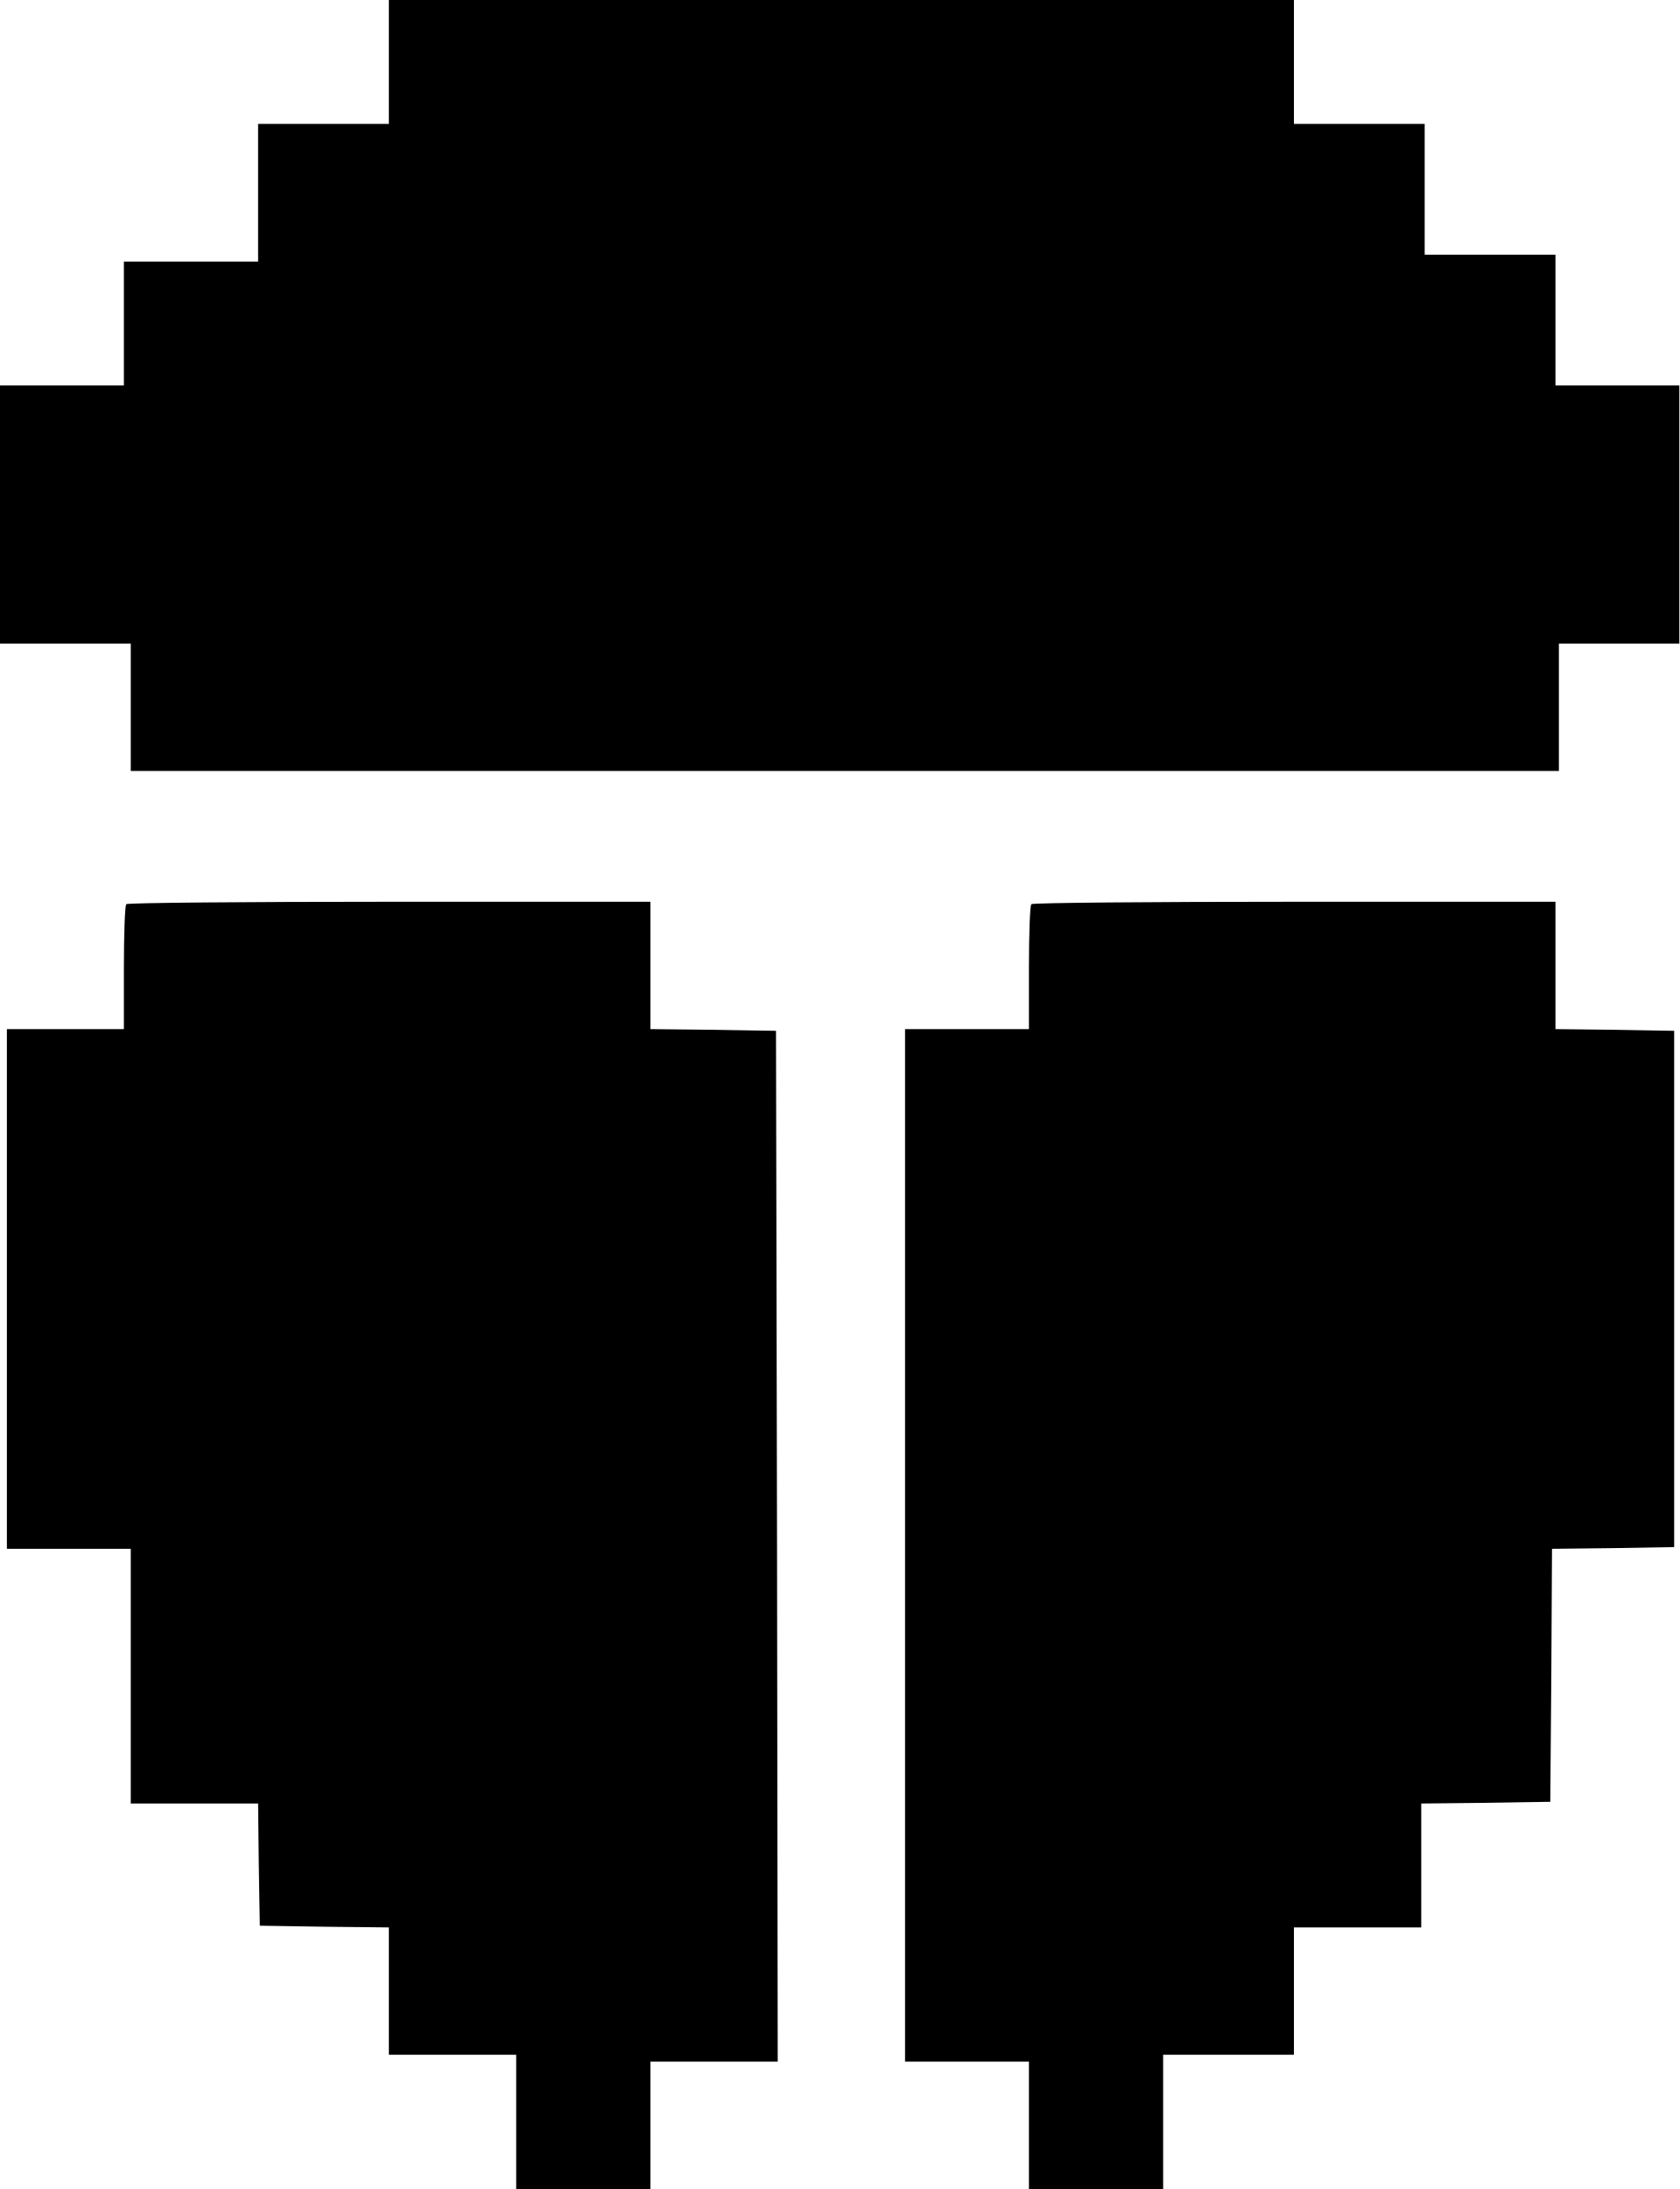
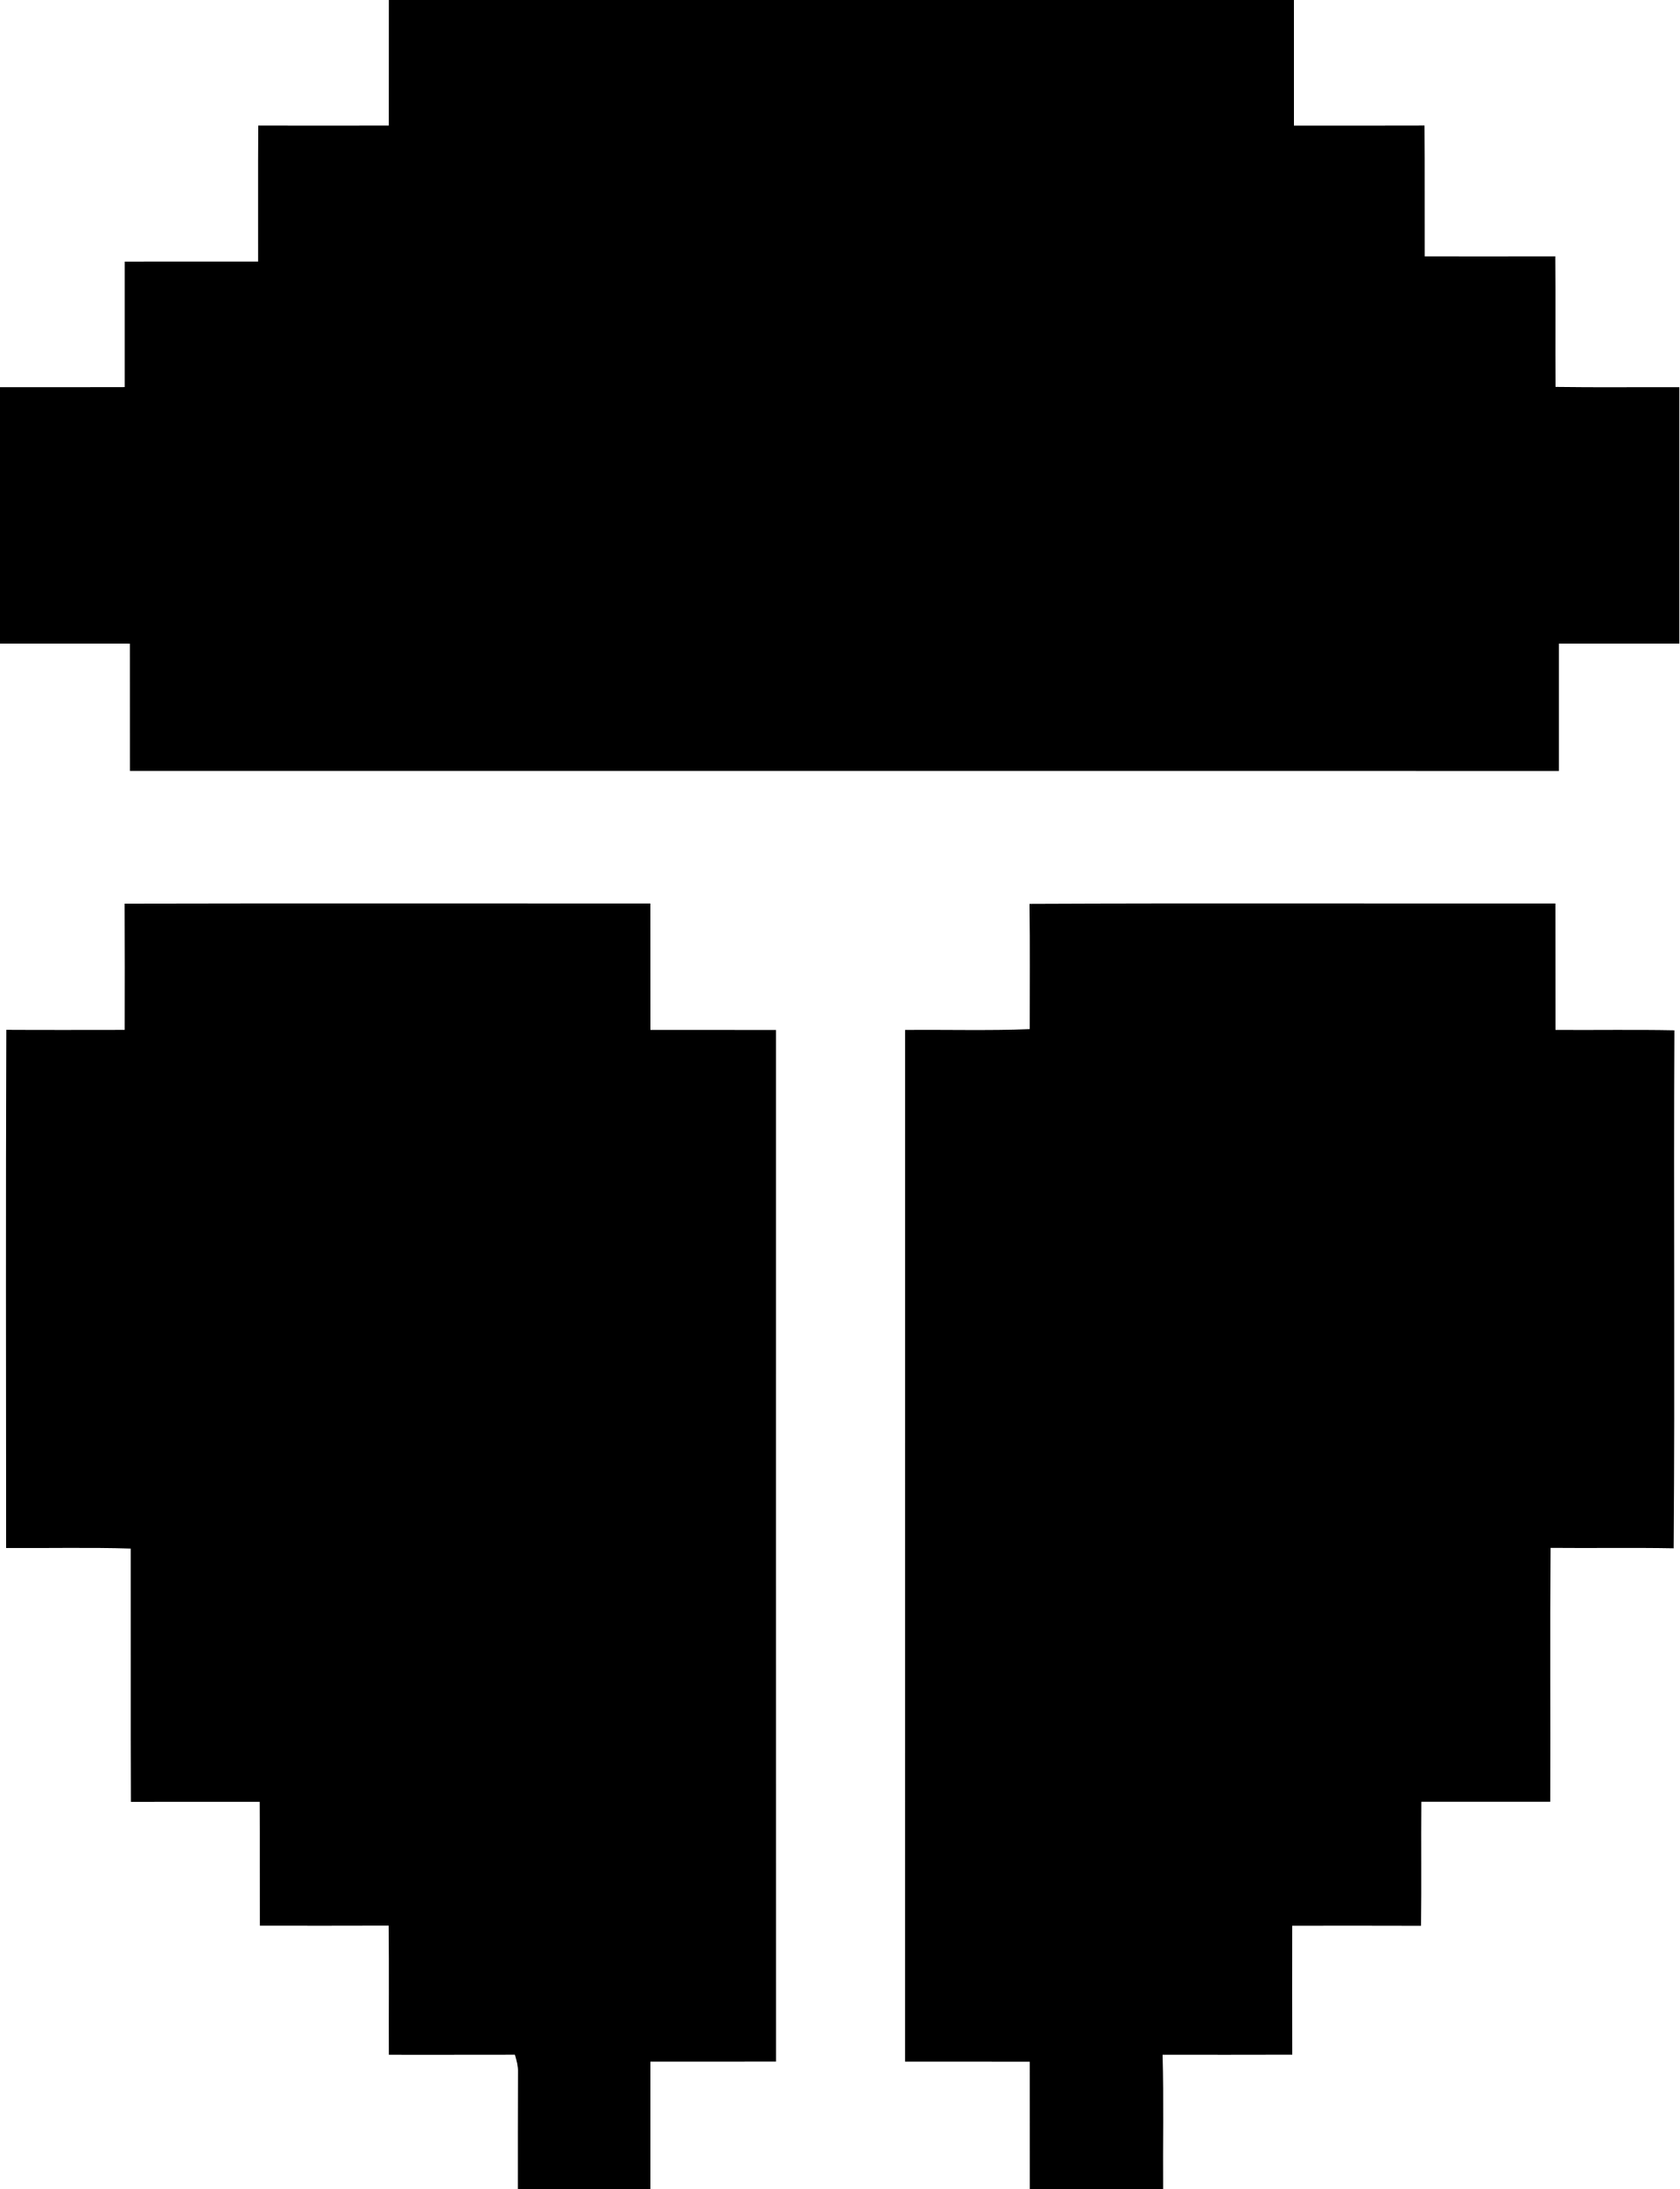
- <svg xmlns="http://www.w3.org/2000/svg" version="1.0" width="488pt" height="636pt" viewBox="0 0 488 636" preserveAspectRatio="xMidYMid meet">
-   <g transform="translate(0,636) scale(0.1,-0.1)" fill="#000000" stroke="none">
-     <path d="M1130 6180 l0 -180 -190 0 -190 0 0 -200 0 -200 -195 0 -195 0 0 -180 0 -180 -180 0 -180 0 0 -375 0 -375 190 0 190 0 0 -185 0 -185 2075 0 2075 0 0 185 0 185 175 0 175 0 0 375 0 375 -180 0 -180 0 0 190 0 190 -190 0 -190 0 0 190 0 190 -190 0 -190 0 0 180 0 180 -1315 0 -1315 0 0 -180z" />
-     <path d="M367 3733 c-4 -3 -7 -87 -7 -185 l0 -178 -170 0 -170 0 0 -755 0 -755 180 0 180 0 0 -370 0 -370 185 0 185 0 2 -177 3 -178 188 -3 187 -2 0 -185 0 -185 185 0 185 0 0 -195 0 -195 195 0 195 0 0 185 0 185 185 0 185 0 -2 1498 -3 1497 -182 3 -183 2 0 185 0 185 -758 0 c-417 0 -762 -3 -765 -7z" />
-     <path d="M2997 3733 c-4 -3 -7 -87 -7 -185 l0 -178 -180 0 -180 0 0 -1500 0 -1500 180 0 180 0 0 -185 0 -185 195 0 195 0 0 195 0 195 190 0 190 0 0 185 0 185 185 0 185 0 0 180 0 180 188 2 187 3 3 367 2 368 178 2 177 3 0 750 0 750 -172 3 -173 2 0 185 0 185 -758 0 c-417 0 -762 -3 -765 -7z" />
+ <svg xmlns="http://www.w3.org/2000/svg" width="488pt" height="636pt" viewBox="0 0 488 636" version="1.1">
+   <g id="#000000ff">
+     <path fill="#000000" opacity="1.00" d=" M 113.00 0.00 L 376.00 0.00 C 376.00 12.16 375.99 24.32 376.01 36.49 C 388.65 36.50 401.30 36.52 413.95 36.47 C 414.06 49.14 413.96 61.82 414.01 74.49 C 426.66 74.50 439.31 74.52 451.96 74.48 C 452.06 87.12 451.95 99.76 452.02 112.41 C 464.01 112.62 476.01 112.44 488.00 112.50 L 488.00 187.00 C 476.33 187.00 464.67 186.99 453.00 187.00 C 452.99 199.33 453.01 211.67 453.00 224.00 C 314.58 224.00 176.17 224.01 37.76 223.99 C 37.74 211.66 37.75 199.34 37.75 187.01 C 25.17 186.98 12.58 187.01 0.00 187.00 L 0.00 112.49 C 12.08 112.49 24.16 112.53 36.24 112.47 C 36.26 100.32 36.24 88.17 36.24 76.01 C 49.16 75.98 62.08 76.01 75.00 76.00 C 75.03 62.82 74.95 49.65 75.04 36.48 C 87.69 36.52 100.34 36.50 112.99 36.48 C 113.01 24.32 113.00 12.16 113.00 0.00 Z" />
+     <path fill="#000000" opacity="1.00" d=" M 36.21 262.56 C 87.14 262.41 138.07 262.53 188.99 262.51 C 189.01 274.75 188.98 286.99 189.01 299.24 C 201.17 299.27 213.34 299.22 225.50 299.26 C 225.51 399.16 225.48 499.07 225.51 598.97 C 213.34 599.04 201.17 598.97 189.00 599.00 C 188.99 611.34 189.00 623.67 189.00 636.00 L 150.49 636.00 C 150.52 624.67 150.46 613.35 150.53 602.02 C 150.60 600.28 150.10 598.62 149.62 596.98 C 137.41 597.02 125.21 596.99 113.00 597.00 C 112.95 584.49 113.08 571.98 112.94 559.47 C 100.46 559.53 87.99 559.50 75.51 559.49 C 75.46 547.50 75.54 535.50 75.47 523.51 C 63.00 523.51 50.52 523.48 38.04 523.52 C 37.94 499.00 38.04 474.47 37.99 449.94 C 25.93 449.53 13.85 449.85 1.78 449.76 C 1.76 399.58 1.65 349.39 1.84 299.21 C 13.30 299.29 24.77 299.24 36.23 299.23 C 36.24 287.01 36.28 274.79 36.21 262.56 Z" />
+     <path fill="#000000" opacity="1.00" d=" M 299.16 262.62 C 350.10 262.34 401.05 262.57 451.99 262.51 C 452.01 274.75 451.98 286.99 452.01 299.24 C 463.53 299.33 475.05 299.09 486.57 299.36 C 486.31 349.52 486.75 399.70 486.35 449.86 C 474.43 449.60 462.51 449.86 450.59 449.72 C 450.37 474.31 450.58 498.90 450.49 523.49 C 438.00 523.51 425.51 523.51 413.03 523.49 C 412.93 535.50 413.09 547.52 412.94 559.53 C 400.47 559.47 387.99 559.50 375.51 559.51 C 375.49 572.00 375.49 584.49 375.52 596.97 C 362.95 597.03 350.39 596.99 337.84 596.99 C 338.21 609.99 337.90 623.00 338.00 636.00 L 299.25 636.00 C 299.24 623.67 299.26 611.34 299.24 599.01 C 287.16 598.98 275.08 599.01 263.00 599.00 C 263.00 499.08 262.99 399.16 263.01 299.25 C 275.08 299.12 287.17 299.52 299.23 299.00 C 299.21 286.88 299.35 274.75 299.16 262.62 Z" />
  </g>
</svg>
